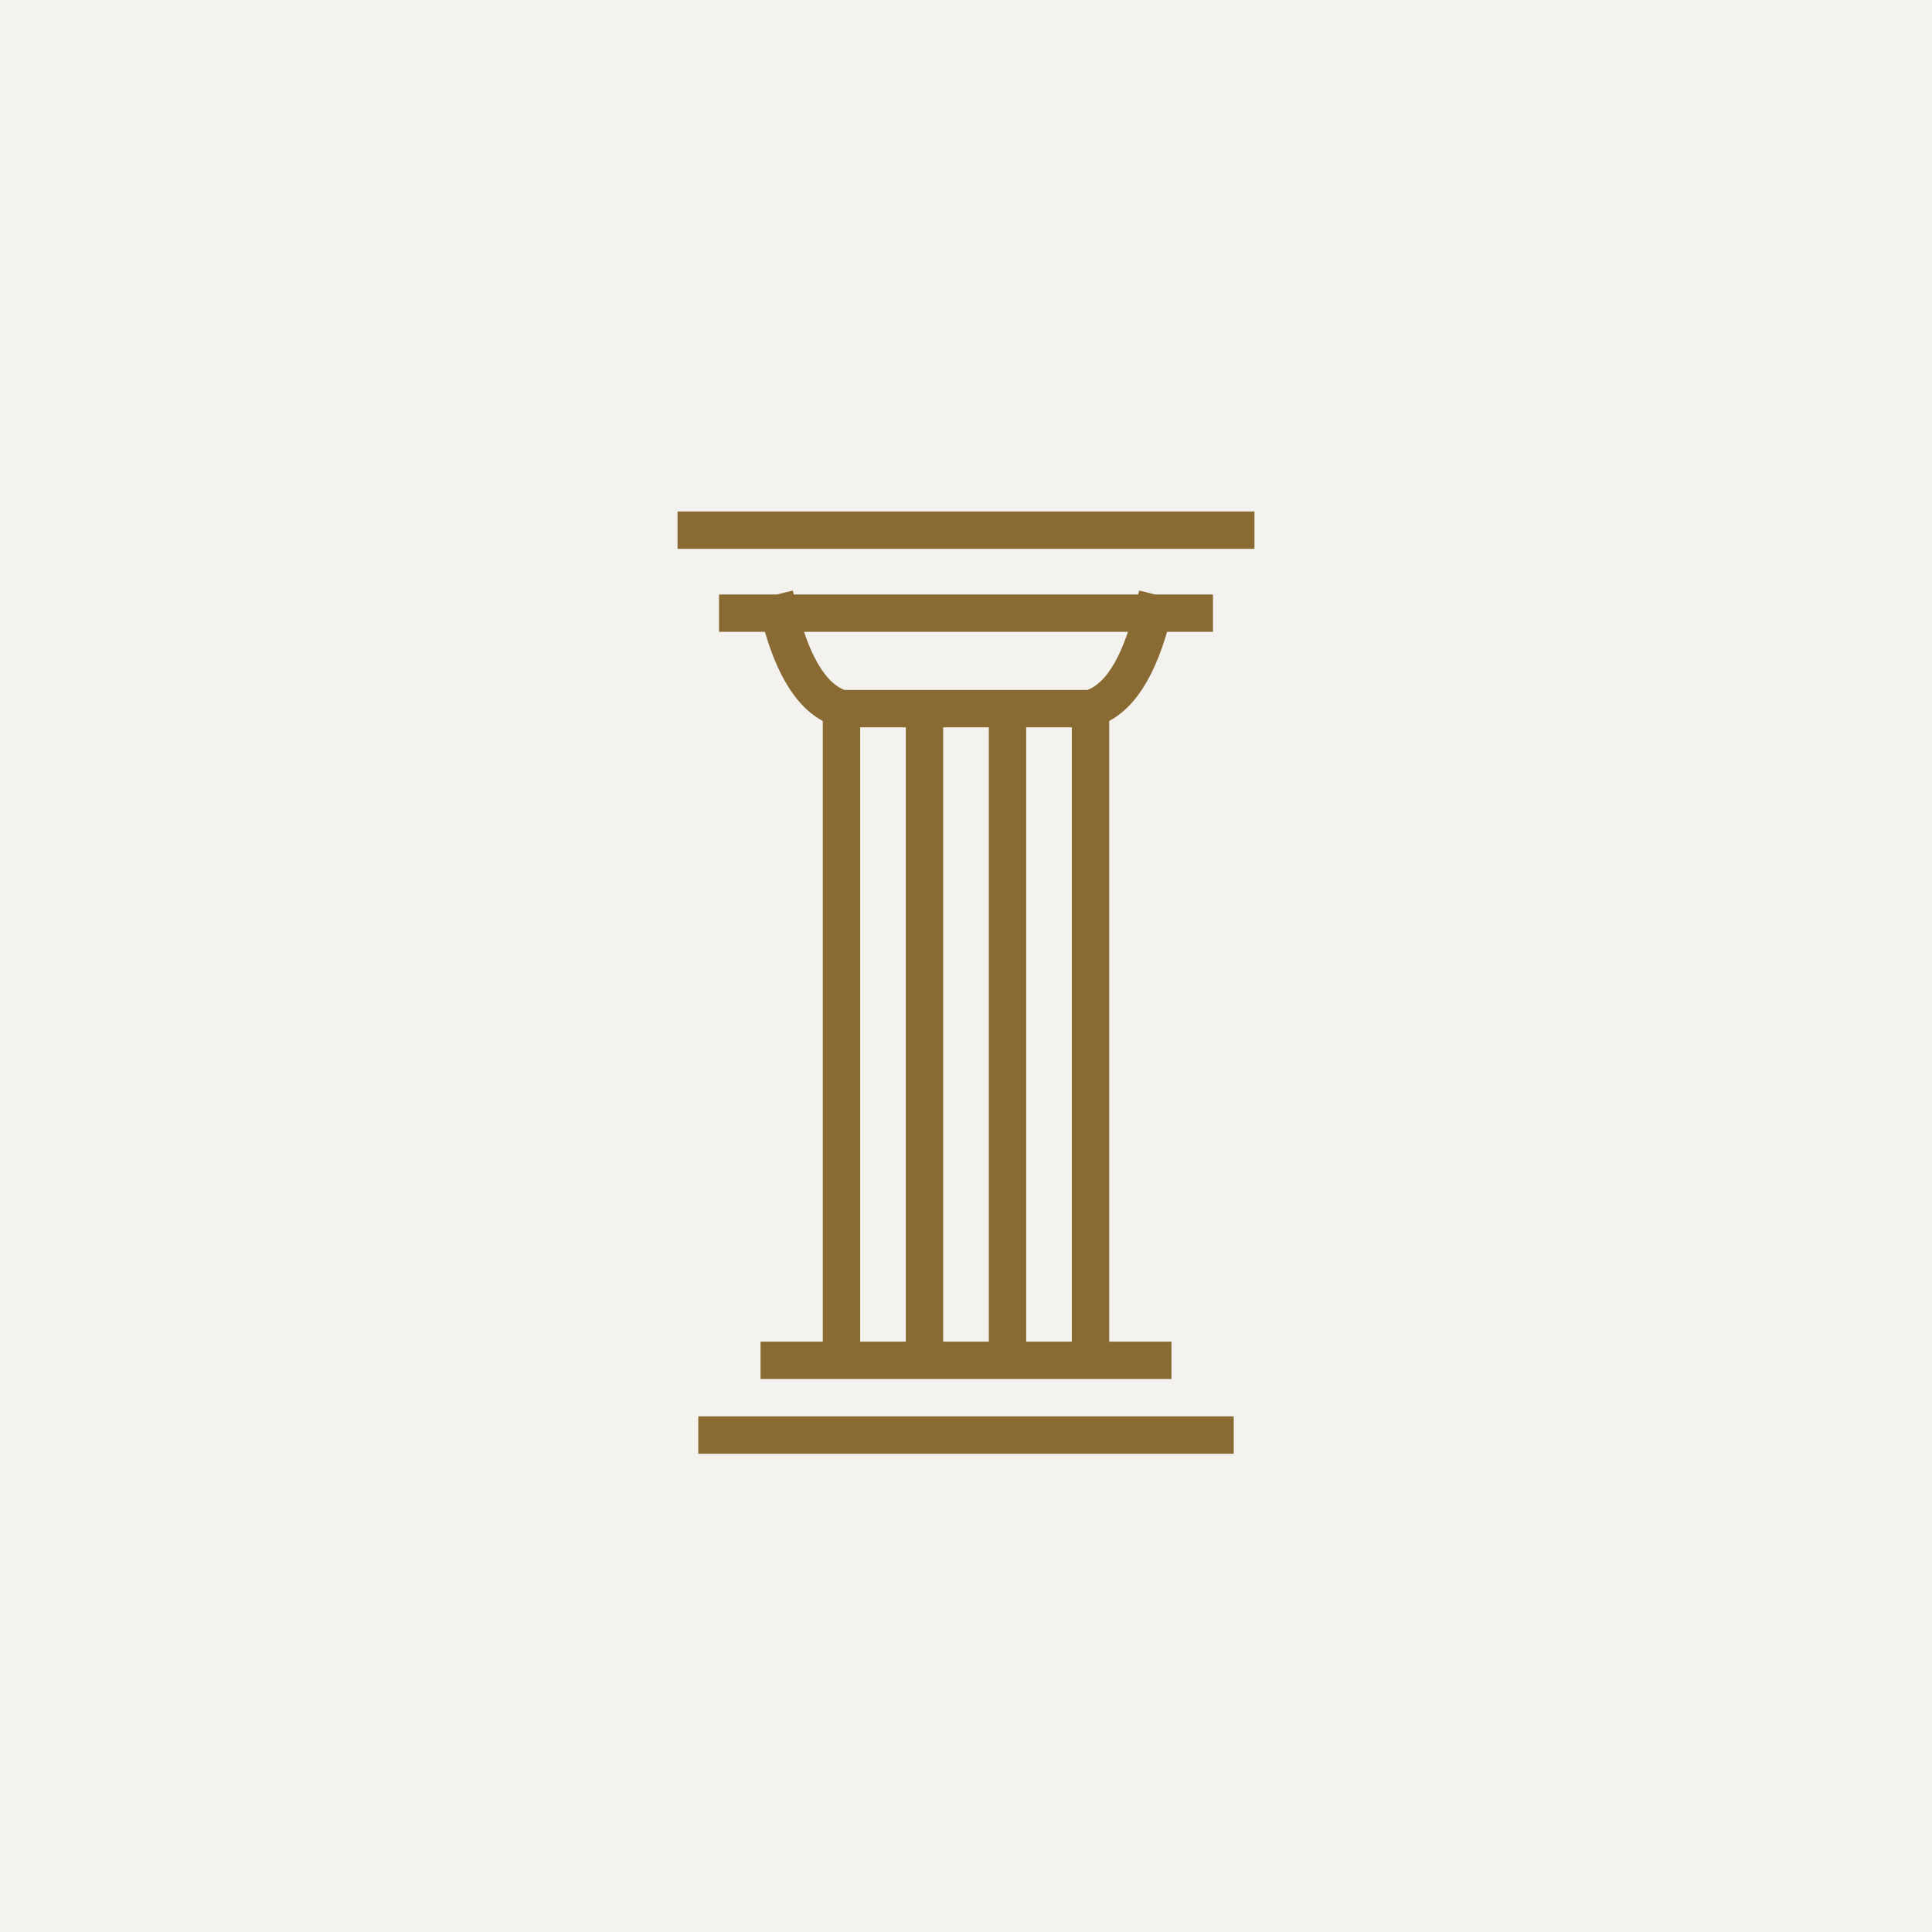
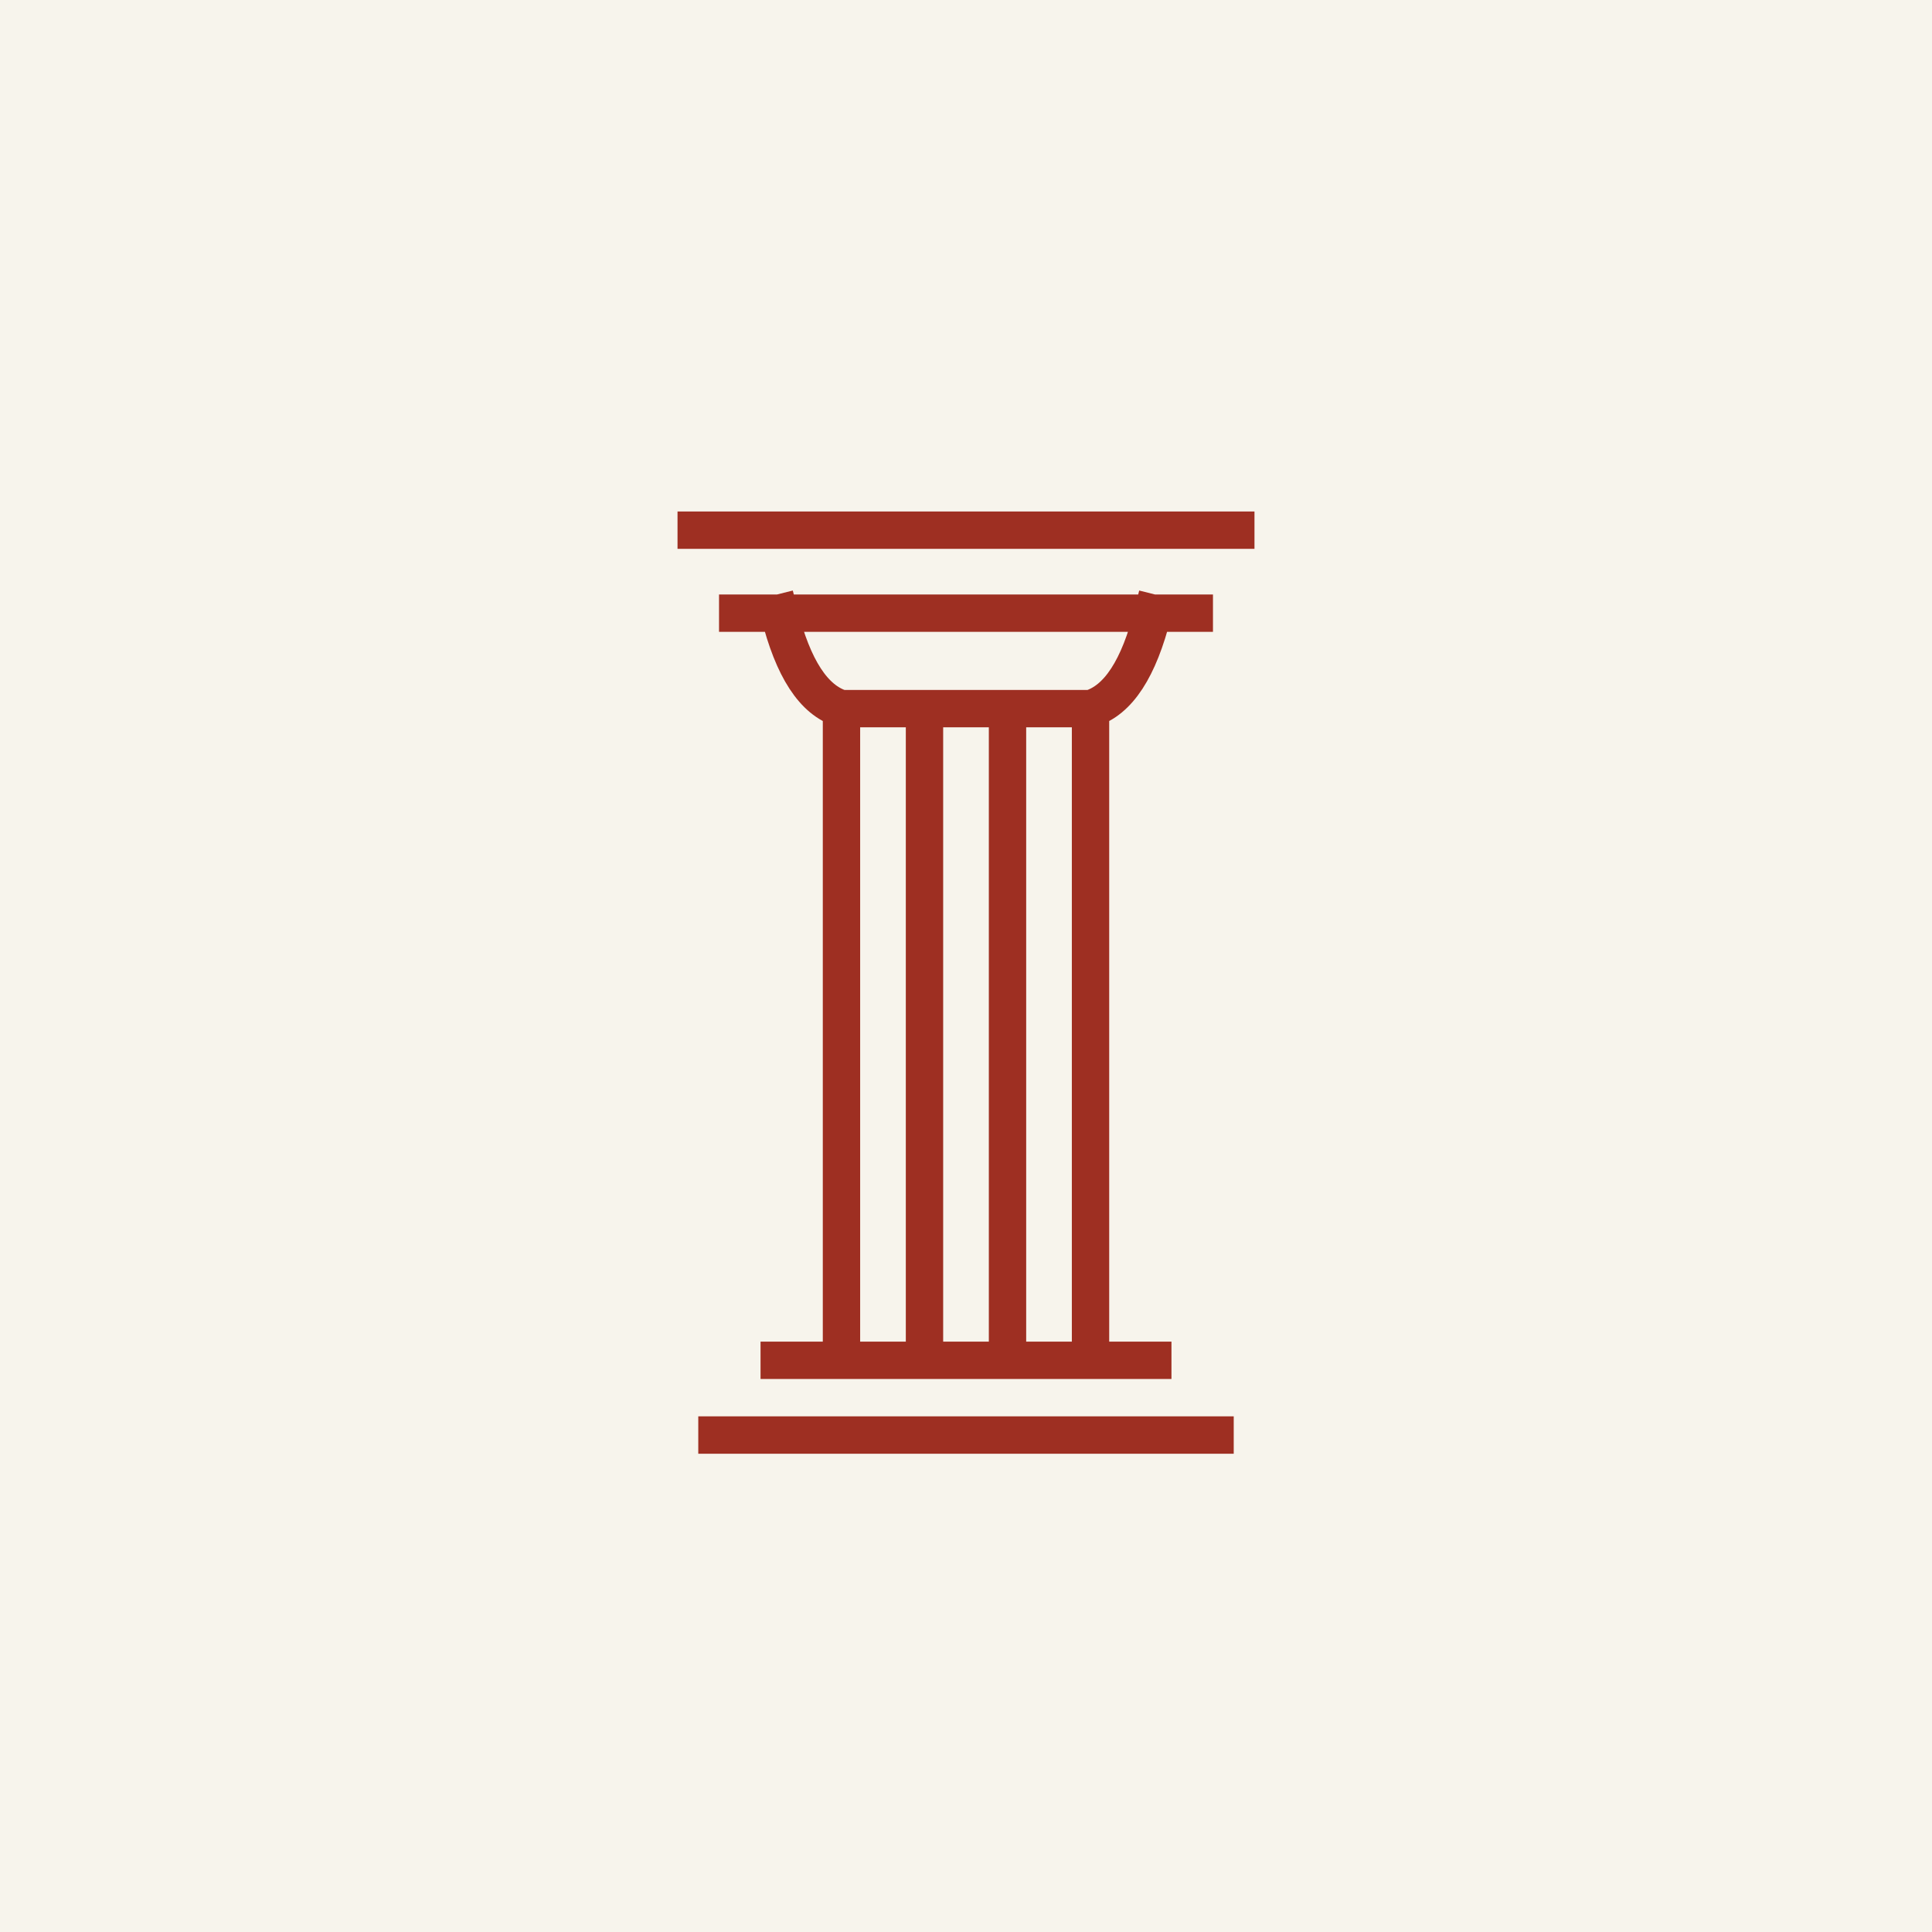
<svg xmlns="http://www.w3.org/2000/svg" viewBox="0 0 512 512">
-   <rect width="512" height="512" fill="#F3F2EE" />
-   <g transform="translate(256 256) scale(11) translate(-7 -12)" fill="none" stroke="#8A6A33" stroke-width="0.9" stroke-linecap="square">
+   <rect width="512" height="512" fill="#F7F4EC" />
+   <g transform="translate(256 256) scale(11) translate(-7 -12)" fill="none" stroke="#9E2F22" stroke-width="0.9" stroke-linecap="square">
    <path d="M0.5 1.5H13.5M1.5 3.5H12.5M2.5 3.5Q3 5.5 4 5.8H10Q11 5.5 11.5 3.5M4 5.8V21M10 5.8V21M6 6V21M8 6V21M2.5 21.5H11.5M1 23.3H13" />
  </g>
</svg>
